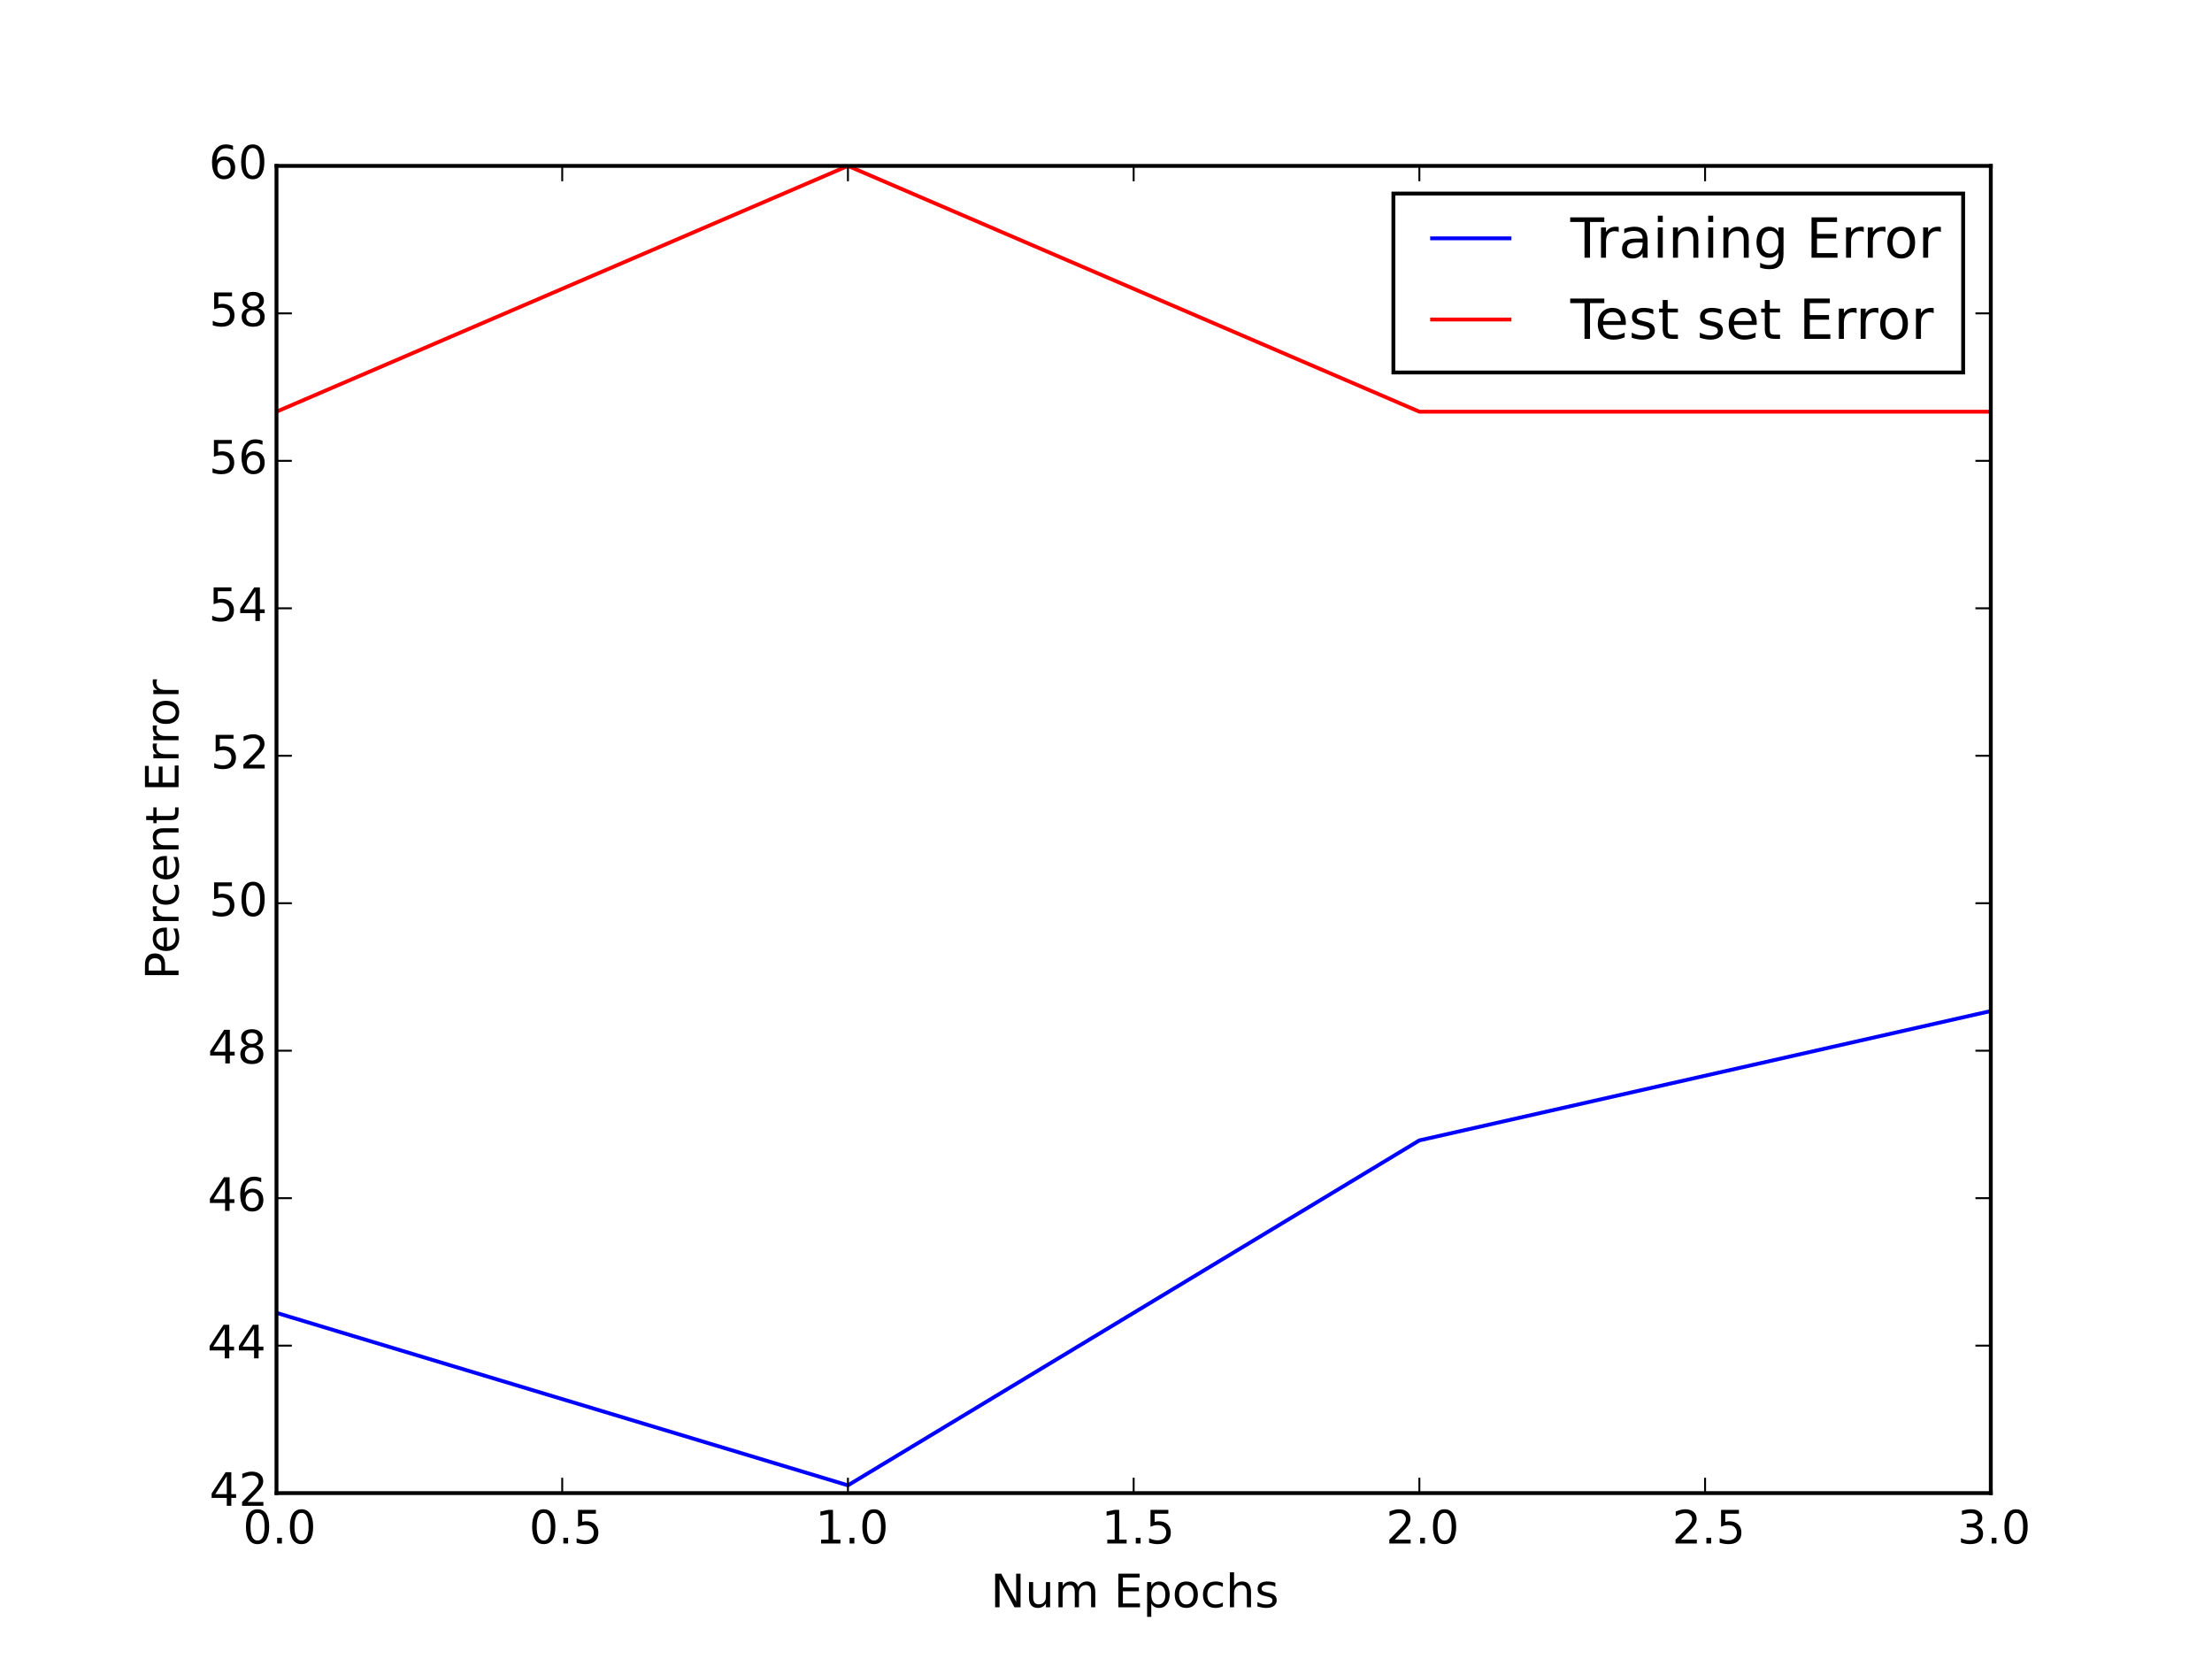
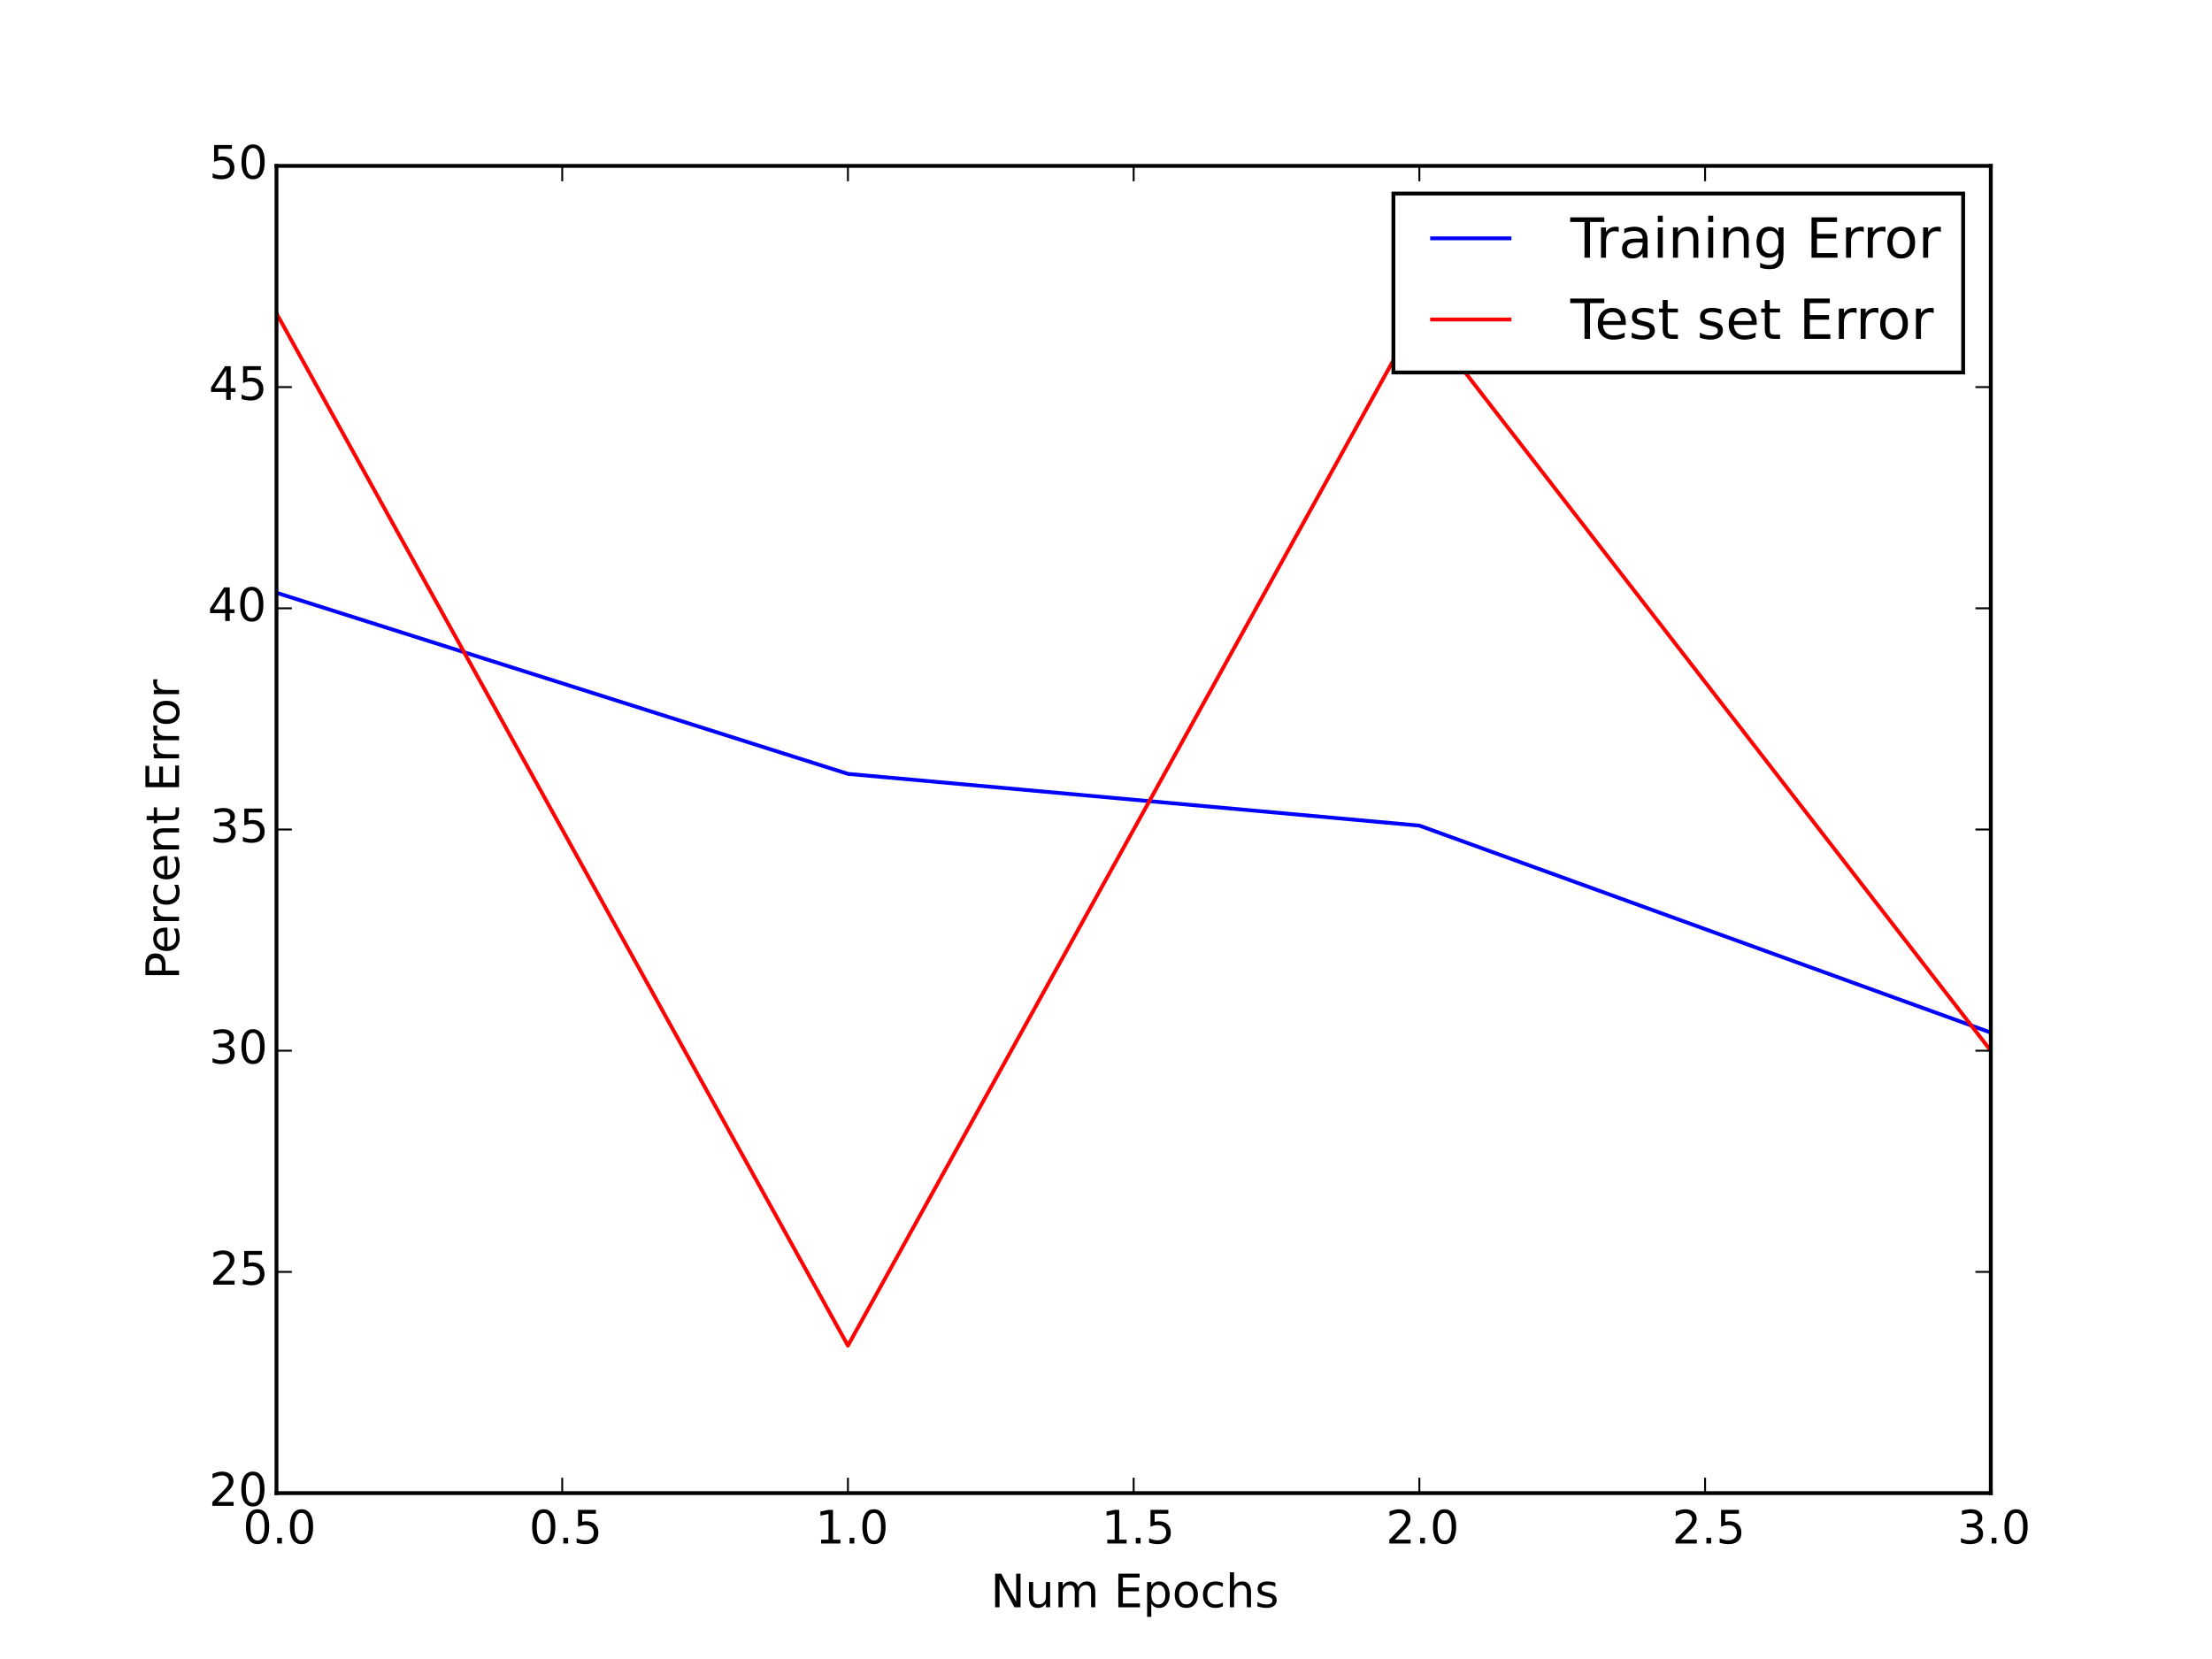
<svg xmlns="http://www.w3.org/2000/svg" xmlns:xlink="http://www.w3.org/1999/xlink" height="432pt" version="1.1" viewBox="0 0 576 432" width="576pt">
  <defs>
    <style type="text/css">
*{stroke-linecap:butt;stroke-linejoin:round;}
  </style>
  </defs>
  <g id="figure_1">
    <g id="patch_1">
      <path d=" M0 432 L576 432 L576 0 L0 0 z " style="fill:#ffffff;" />
    </g>
    <g id="axes_1">
      <g id="patch_2">
        <path d=" M72 388.8 L518.4 388.8 L518.4 43.2 L72 43.2 z " style="fill:#ffffff;" />
      </g>
      <g id="line2d_1">
-         <path clip-path="url(#p7ff5b81e1d)" d=" M72 341.867 L220.8 386.779 L369.6 296.954 L518.4 263.27" style="fill:none;stroke:#0000ff;stroke-linecap:square;" />
+         <path clip-path="url(#p7ff5b81e1d)" d=" M72 154.358 L220.8 201.516 L369.6 214.989 L518.4 268.884" style="fill:none;stroke:#0000ff;stroke-linecap:square;" />
      </g>
      <g id="line2d_2">
-         <path clip-path="url(#p7ff5b81e1d)" d=" M72 107.2 L220.8 43.2 L369.6 107.2 L518.4 107.2" style="fill:none;stroke:#ff0000;stroke-linecap:square;" />
+         <path clip-path="url(#p7ff5b81e1d)" d=" M72 81.6 L220.8 350.4 L369.6 81.6 L518.4 273.6" style="fill:none;stroke:#ff0000;stroke-linecap:square;" />
      </g>
      <g id="patch_3">
        <path d=" M72 43.2 L518.4 43.2" style="fill:none;stroke:#000000;stroke-linecap:square;stroke-linejoin:miter;" />
      </g>
      <g id="patch_4">
        <path d=" M518.4 388.8 L518.4 43.2" style="fill:none;stroke:#000000;stroke-linecap:square;stroke-linejoin:miter;" />
      </g>
      <g id="patch_5">
        <path d=" M72 388.8 L518.4 388.8" style="fill:none;stroke:#000000;stroke-linecap:square;stroke-linejoin:miter;" />
      </g>
      <g id="patch_6">
        <path d=" M72 388.8 L72 43.2" style="fill:none;stroke:#000000;stroke-linecap:square;stroke-linejoin:miter;" />
      </g>
      <g id="matplotlib.axis_1">
        <g id="xtick_1">
          <g id="line2d_3">
            <defs>
              <path d=" M0 0 L0 -4" id="m93b0483c22" style="stroke:#000000;stroke-width:0.5;" />
            </defs>
            <g>
              <use style="stroke:#000000;stroke-width:0.5;" x="72.0" xlink:href="#m93b0483c22" y="388.8" />
            </g>
          </g>
          <g id="line2d_4">
            <defs>
              <path d=" M0 0 L0 4" id="m741efc42ff" style="stroke:#000000;stroke-width:0.5;" />
            </defs>
            <g>
              <use style="stroke:#000000;stroke-width:0.5;" x="72.0" xlink:href="#m741efc42ff" y="43.2" />
            </g>
          </g>
          <g id="text_1">
            <defs>
              <path d=" M31.781 66.406 Q24.172 66.406 20.328 58.906 Q16.5 51.422 16.5 36.375 Q16.5 21.391 20.328 13.891 Q24.172 6.391 31.781 6.391 Q39.453 6.391 43.281 13.891 Q47.125 21.391 47.125 36.375 Q47.125 51.422 43.281 58.906 Q39.453 66.406 31.781 66.406 M31.781 74.219 Q44.047 74.219 50.516 64.516 Q56.984 54.828 56.984 36.375 Q56.984 17.969 50.516 8.266 Q44.047 -1.422 31.781 -1.422 Q19.531 -1.422 13.062 8.266 Q6.594 17.969 6.594 36.375 Q6.594 54.828 13.062 64.516 Q19.531 74.219 31.781 74.219" id="BitstreamVeraSans-Roman-30" />
              <path d=" M10.688 12.406 L21 12.406 L21 0 L10.688 0 z " id="BitstreamVeraSans-Roman-2e" />
            </defs>
            <g transform="translate(63.25219 401.9181)scale(0.12 -0.12)">
              <use xlink:href="#BitstreamVeraSans-Roman-30" />
              <use x="63.623" xlink:href="#BitstreamVeraSans-Roman-2e" />
              <use x="95.41" xlink:href="#BitstreamVeraSans-Roman-30" />
            </g>
          </g>
        </g>
        <g id="xtick_2">
          <g id="line2d_5">
            <g>
              <use style="stroke:#000000;stroke-width:0.5;" x="146.4" xlink:href="#m93b0483c22" y="388.8" />
            </g>
          </g>
          <g id="line2d_6">
            <g>
              <use style="stroke:#000000;stroke-width:0.5;" x="146.4" xlink:href="#m741efc42ff" y="43.2" />
            </g>
          </g>
          <g id="text_2">
            <defs>
              <path d=" M10.797 72.906 L49.516 72.906 L49.516 64.594 L19.828 64.594 L19.828 46.734 Q21.969 47.469 24.109 47.828 Q26.266 48.188 28.422 48.188 Q40.625 48.188 47.75 41.5 Q54.891 34.812 54.891 23.391 Q54.891 11.625 47.562 5.094 Q40.234 -1.422 26.906 -1.422 Q22.312 -1.422 17.547 -0.641 Q12.797 0.141 7.719 1.703 L7.719 11.625 Q12.109 9.234 16.797 8.062 Q21.484 6.891 26.703 6.891 Q35.156 6.891 40.078 11.328 Q45.016 15.766 45.016 23.391 Q45.016 31 40.078 35.438 Q35.156 39.891 26.703 39.891 Q22.75 39.891 18.812 39.016 Q14.891 38.141 10.797 36.281 z " id="BitstreamVeraSans-Roman-35" />
            </defs>
            <g transform="translate(137.7778 401.9181)scale(0.12 -0.12)">
              <use xlink:href="#BitstreamVeraSans-Roman-30" />
              <use x="63.623" xlink:href="#BitstreamVeraSans-Roman-2e" />
              <use x="95.41" xlink:href="#BitstreamVeraSans-Roman-35" />
            </g>
          </g>
        </g>
        <g id="xtick_3">
          <g id="line2d_7">
            <g>
              <use style="stroke:#000000;stroke-width:0.5;" x="220.8" xlink:href="#m93b0483c22" y="388.8" />
            </g>
          </g>
          <g id="line2d_8">
            <g>
              <use style="stroke:#000000;stroke-width:0.5;" x="220.8" xlink:href="#m741efc42ff" y="43.2" />
            </g>
          </g>
          <g id="text_3">
            <defs>
              <path d=" M12.406 8.297 L28.516 8.297 L28.516 63.922 L10.984 60.406 L10.984 69.391 L28.422 72.906 L38.281 72.906 L38.281 8.297 L54.391 8.297 L54.391 0 L12.406 0 z " id="BitstreamVeraSans-Roman-31" />
            </defs>
            <g transform="translate(212.3156 401.9181)scale(0.12 -0.12)">
              <use xlink:href="#BitstreamVeraSans-Roman-31" />
              <use x="63.623" xlink:href="#BitstreamVeraSans-Roman-2e" />
              <use x="95.41" xlink:href="#BitstreamVeraSans-Roman-30" />
            </g>
          </g>
        </g>
        <g id="xtick_4">
          <g id="line2d_9">
            <g>
              <use style="stroke:#000000;stroke-width:0.5;" x="295.2" xlink:href="#m93b0483c22" y="388.8" />
            </g>
          </g>
          <g id="line2d_10">
            <g>
              <use style="stroke:#000000;stroke-width:0.5;" x="295.2" xlink:href="#m741efc42ff" y="43.2" />
            </g>
          </g>
          <g id="text_4">
            <g transform="translate(286.8413 401.9181)scale(0.12 -0.12)">
              <use xlink:href="#BitstreamVeraSans-Roman-31" />
              <use x="63.623" xlink:href="#BitstreamVeraSans-Roman-2e" />
              <use x="95.41" xlink:href="#BitstreamVeraSans-Roman-35" />
            </g>
          </g>
        </g>
        <g id="xtick_5">
          <g id="line2d_11">
            <g>
              <use style="stroke:#000000;stroke-width:0.5;" x="369.6" xlink:href="#m93b0483c22" y="388.8" />
            </g>
          </g>
          <g id="line2d_12">
            <g>
              <use style="stroke:#000000;stroke-width:0.5;" x="369.6" xlink:href="#m741efc42ff" y="43.2" />
            </g>
          </g>
          <g id="text_5">
            <defs>
              <path d=" M19.188 8.297 L53.609 8.297 L53.609 0 L7.328 0 L7.328 8.297 Q12.938 14.109 22.625 23.891 Q32.328 33.688 34.812 36.531 Q39.547 41.844 41.422 45.531 Q43.312 49.219 43.312 52.781 Q43.312 58.594 39.234 62.25 Q35.156 65.922 28.609 65.922 Q23.969 65.922 18.812 64.312 Q13.672 62.703 7.812 59.422 L7.812 69.391 Q13.766 71.781 18.938 73 Q24.125 74.219 28.422 74.219 Q39.75 74.219 46.484 68.547 Q53.219 62.891 53.219 53.422 Q53.219 48.922 51.531 44.891 Q49.859 40.875 45.406 35.406 Q44.188 33.984 37.641 27.219 Q31.109 20.453 19.188 8.297" id="BitstreamVeraSans-Roman-32" />
            </defs>
            <g transform="translate(360.8963 401.9181)scale(0.12 -0.12)">
              <use xlink:href="#BitstreamVeraSans-Roman-32" />
              <use x="63.623" xlink:href="#BitstreamVeraSans-Roman-2e" />
              <use x="95.41" xlink:href="#BitstreamVeraSans-Roman-30" />
            </g>
          </g>
        </g>
        <g id="xtick_6">
          <g id="line2d_13">
            <g>
              <use style="stroke:#000000;stroke-width:0.5;" x="444.0" xlink:href="#m93b0483c22" y="388.8" />
            </g>
          </g>
          <g id="line2d_14">
            <g>
              <use style="stroke:#000000;stroke-width:0.5;" x="444.0" xlink:href="#m741efc42ff" y="43.2" />
            </g>
          </g>
          <g id="text_6">
            <g transform="translate(435.4219 401.9181)scale(0.12 -0.12)">
              <use xlink:href="#BitstreamVeraSans-Roman-32" />
              <use x="63.623" xlink:href="#BitstreamVeraSans-Roman-2e" />
              <use x="95.41" xlink:href="#BitstreamVeraSans-Roman-35" />
            </g>
          </g>
        </g>
        <g id="xtick_7">
          <g id="line2d_15">
            <g>
              <use style="stroke:#000000;stroke-width:0.5;" x="518.4" xlink:href="#m93b0483c22" y="388.8" />
            </g>
          </g>
          <g id="line2d_16">
            <g>
              <use style="stroke:#000000;stroke-width:0.5;" x="518.4" xlink:href="#m741efc42ff" y="43.2" />
            </g>
          </g>
          <g id="text_7">
            <defs>
              <path d=" M40.578 39.312 Q47.656 37.797 51.625 33 Q55.609 28.219 55.609 21.188 Q55.609 10.406 48.188 4.484 Q40.766 -1.422 27.094 -1.422 Q22.516 -1.422 17.656 -0.516 Q12.797 0.391 7.625 2.203 L7.625 11.719 Q11.719 9.328 16.594 8.109 Q21.484 6.891 26.812 6.891 Q36.078 6.891 40.938 10.547 Q45.797 14.203 45.797 21.188 Q45.797 27.641 41.281 31.266 Q36.766 34.906 28.719 34.906 L20.219 34.906 L20.219 43.016 L29.109 43.016 Q36.375 43.016 40.234 45.922 Q44.094 48.828 44.094 54.297 Q44.094 59.906 40.109 62.906 Q36.141 65.922 28.719 65.922 Q24.656 65.922 20.016 65.031 Q15.375 64.156 9.812 62.312 L9.812 71.094 Q15.438 72.656 20.344 73.438 Q25.25 74.219 29.594 74.219 Q40.828 74.219 47.359 69.109 Q53.906 64.016 53.906 55.328 Q53.906 49.266 50.438 45.094 Q46.969 40.922 40.578 39.312" id="BitstreamVeraSans-Roman-33" />
            </defs>
            <g transform="translate(509.7141 401.9181)scale(0.12 -0.12)">
              <use xlink:href="#BitstreamVeraSans-Roman-33" />
              <use x="63.623" xlink:href="#BitstreamVeraSans-Roman-2e" />
              <use x="95.41" xlink:href="#BitstreamVeraSans-Roman-30" />
            </g>
          </g>
        </g>
        <g id="text_8">
          <defs>
            <path id="BitstreamVeraSans-Roman-20" />
            <path d=" M9.812 72.906 L23.094 72.906 L55.422 11.922 L55.422 72.906 L64.984 72.906 L64.984 0 L51.703 0 L19.391 60.984 L19.391 0 L9.812 0 z " id="BitstreamVeraSans-Roman-4e" />
            <path d=" M52 44.188 Q55.375 50.25 60.062 53.125 Q64.75 56 71.094 56 Q79.641 56 84.281 50.016 Q88.922 44.047 88.922 33.016 L88.922 0 L79.891 0 L79.891 32.719 Q79.891 40.578 77.094 44.375 Q74.312 48.188 68.609 48.188 Q61.625 48.188 57.562 43.547 Q53.516 38.922 53.516 30.906 L53.516 0 L44.484 0 L44.484 32.719 Q44.484 40.625 41.703 44.406 Q38.922 48.188 33.109 48.188 Q26.219 48.188 22.156 43.531 Q18.109 38.875 18.109 30.906 L18.109 0 L9.078 0 L9.078 54.688 L18.109 54.688 L18.109 46.188 Q21.188 51.219 25.484 53.609 Q29.781 56 35.688 56 Q41.656 56 45.828 52.969 Q50 49.953 52 44.188" id="BitstreamVeraSans-Roman-6d" />
            <path d=" M30.609 48.391 Q23.391 48.391 19.188 42.75 Q14.984 37.109 14.984 27.297 Q14.984 17.484 19.156 11.844 Q23.344 6.203 30.609 6.203 Q37.797 6.203 41.984 11.859 Q46.188 17.531 46.188 27.297 Q46.188 37.016 41.984 42.703 Q37.797 48.391 30.609 48.391 M30.609 56 Q42.328 56 49.016 48.375 Q55.719 40.766 55.719 27.297 Q55.719 13.875 49.016 6.219 Q42.328 -1.422 30.609 -1.422 Q18.844 -1.422 12.172 6.219 Q5.516 13.875 5.516 27.297 Q5.516 40.766 12.172 48.375 Q18.844 56 30.609 56" id="BitstreamVeraSans-Roman-6f" />
            <path d=" M9.812 72.906 L55.906 72.906 L55.906 64.594 L19.672 64.594 L19.672 43.016 L54.391 43.016 L54.391 34.719 L19.672 34.719 L19.672 8.297 L56.781 8.297 L56.781 0 L9.812 0 z " id="BitstreamVeraSans-Roman-45" />
            <path d=" M48.781 52.594 L48.781 44.188 Q44.969 46.297 41.141 47.344 Q37.312 48.391 33.406 48.391 Q24.656 48.391 19.812 42.844 Q14.984 37.312 14.984 27.297 Q14.984 17.281 19.812 11.734 Q24.656 6.203 33.406 6.203 Q37.312 6.203 41.141 7.25 Q44.969 8.297 48.781 10.406 L48.781 2.094 Q45.016 0.344 40.984 -0.531 Q36.969 -1.422 32.422 -1.422 Q20.062 -1.422 12.781 6.344 Q5.516 14.109 5.516 27.297 Q5.516 40.672 12.859 48.328 Q20.219 56 33.016 56 Q37.156 56 41.109 55.141 Q45.062 54.297 48.781 52.594" id="BitstreamVeraSans-Roman-63" />
            <path d=" M8.5 21.578 L8.5 54.688 L17.484 54.688 L17.484 21.922 Q17.484 14.156 20.5 10.266 Q23.531 6.391 29.594 6.391 Q36.859 6.391 41.078 11.031 Q45.312 15.672 45.312 23.688 L45.312 54.688 L54.297 54.688 L54.297 0 L45.312 0 L45.312 8.406 Q42.047 3.422 37.719 1 Q33.406 -1.422 27.688 -1.422 Q18.266 -1.422 13.375 4.438 Q8.5 10.297 8.5 21.578" id="BitstreamVeraSans-Roman-75" />
            <path d=" M44.281 53.078 L44.281 44.578 Q40.484 46.531 36.375 47.5 Q32.281 48.484 27.875 48.484 Q21.188 48.484 17.844 46.438 Q14.5 44.391 14.5 40.281 Q14.5 37.156 16.891 35.375 Q19.281 33.594 26.516 31.984 L29.594 31.297 Q39.156 29.25 43.188 25.516 Q47.219 21.781 47.219 15.094 Q47.219 7.469 41.188 3.016 Q35.156 -1.422 24.609 -1.422 Q20.219 -1.422 15.453 -0.562 Q10.688 0.297 5.422 2 L5.422 11.281 Q10.406 8.688 15.234 7.391 Q20.062 6.109 24.812 6.109 Q31.156 6.109 34.562 8.281 Q37.984 10.453 37.984 14.406 Q37.984 18.062 35.516 20.016 Q33.062 21.969 24.703 23.781 L21.578 24.516 Q13.234 26.266 9.516 29.906 Q5.812 33.547 5.812 39.891 Q5.812 47.609 11.281 51.797 Q16.75 56 26.812 56 Q31.781 56 36.172 55.266 Q40.578 54.547 44.281 53.078" id="BitstreamVeraSans-Roman-73" />
            <path d=" M18.109 8.203 L18.109 -20.797 L9.078 -20.797 L9.078 54.688 L18.109 54.688 L18.109 46.391 Q20.953 51.266 25.266 53.625 Q29.594 56 35.594 56 Q45.562 56 51.781 48.094 Q58.016 40.188 58.016 27.297 Q58.016 14.406 51.781 6.484 Q45.562 -1.422 35.594 -1.422 Q29.594 -1.422 25.266 0.953 Q20.953 3.328 18.109 8.203 M48.688 27.297 Q48.688 37.203 44.609 42.844 Q40.531 48.484 33.406 48.484 Q26.266 48.484 22.188 42.844 Q18.109 37.203 18.109 27.297 Q18.109 17.391 22.188 11.75 Q26.266 6.109 33.406 6.109 Q40.531 6.109 44.609 11.75 Q48.688 17.391 48.688 27.297" id="BitstreamVeraSans-Roman-70" />
            <path d=" M54.891 33.016 L54.891 0 L45.906 0 L45.906 32.719 Q45.906 40.484 42.875 44.328 Q39.844 48.188 33.797 48.188 Q26.516 48.188 22.312 43.547 Q18.109 38.922 18.109 30.906 L18.109 0 L9.078 0 L9.078 75.984 L18.109 75.984 L18.109 46.188 Q21.344 51.125 25.703 53.562 Q30.078 56 35.797 56 Q45.219 56 50.047 50.172 Q54.891 44.344 54.891 33.016" id="BitstreamVeraSans-Roman-68" />
          </defs>
          <g transform="translate(257.9513 418.5319)scale(0.12 -0.12)">
            <use xlink:href="#BitstreamVeraSans-Roman-4e" />
            <use x="74.805" xlink:href="#BitstreamVeraSans-Roman-75" />
            <use x="138.184" xlink:href="#BitstreamVeraSans-Roman-6d" />
            <use x="235.596" xlink:href="#BitstreamVeraSans-Roman-20" />
            <use x="267.383" xlink:href="#BitstreamVeraSans-Roman-45" />
            <use x="330.566" xlink:href="#BitstreamVeraSans-Roman-70" />
            <use x="394.043" xlink:href="#BitstreamVeraSans-Roman-6f" />
            <use x="455.225" xlink:href="#BitstreamVeraSans-Roman-63" />
            <use x="510.205" xlink:href="#BitstreamVeraSans-Roman-68" />
            <use x="573.584" xlink:href="#BitstreamVeraSans-Roman-73" />
          </g>
        </g>
      </g>
      <g id="matplotlib.axis_2">
        <g id="ytick_1">
          <g id="line2d_17">
            <defs>
              <path d=" M0 0 L4 0" id="m728421d6d4" style="stroke:#000000;stroke-width:0.5;" />
            </defs>
            <g>
              <use style="stroke:#000000;stroke-width:0.5;" x="72.0" xlink:href="#m728421d6d4" y="388.8" />
            </g>
          </g>
          <g id="line2d_18">
            <defs>
              <path d=" M0 0 L-4 0" id="mcb0005524f" style="stroke:#000000;stroke-width:0.5;" />
            </defs>
            <g>
              <use style="stroke:#000000;stroke-width:0.5;" x="518.4" xlink:href="#mcb0005524f" y="388.8" />
            </g>
          </g>
          <g id="text_9">
-             <defs>
-               <path d=" M37.797 64.312 L12.891 25.391 L37.797 25.391 z  M35.203 72.906 L47.609 72.906 L47.609 25.391 L58.016 25.391 L58.016 17.188 L47.609 17.188 L47.609 0 L37.797 0 L37.797 17.188 L4.891 17.188 L4.891 26.703 z " id="BitstreamVeraSans-Roman-34" />
-             </defs>
-             <g transform="translate(54.51875 392.1112)scale(0.12 -0.12)">
-               <use xlink:href="#BitstreamVeraSans-Roman-34" />
-               <use x="63.623" xlink:href="#BitstreamVeraSans-Roman-32" />
+             <g transform="translate(54.40625 392.1112)scale(0.12 -0.12)">
+               <use xlink:href="#BitstreamVeraSans-Roman-32" />
+               <use x="63.623" xlink:href="#BitstreamVeraSans-Roman-30" />
            </g>
          </g>
        </g>
        <g id="ytick_2">
          <g id="line2d_19">
            <g>
-               <use style="stroke:#000000;stroke-width:0.5;" x="72.0" xlink:href="#m728421d6d4" y="350.4" />
+               <use style="stroke:#000000;stroke-width:0.5;" x="72.0" xlink:href="#m728421d6d4" y="331.2" />
            </g>
          </g>
          <g id="line2d_20">
            <g>
-               <use style="stroke:#000000;stroke-width:0.5;" x="518.4" xlink:href="#mcb0005524f" y="350.4" />
+               <use style="stroke:#000000;stroke-width:0.5;" x="518.4" xlink:href="#mcb0005524f" y="331.2" />
            </g>
          </g>
          <g id="text_10">
-             <g transform="translate(53.99 353.7113)scale(0.12 -0.12)">
-               <use xlink:href="#BitstreamVeraSans-Roman-34" />
-               <use x="63.623" xlink:href="#BitstreamVeraSans-Roman-34" />
+             <g transform="translate(54.6575 334.5113)scale(0.12 -0.12)">
+               <use xlink:href="#BitstreamVeraSans-Roman-32" />
+               <use x="63.623" xlink:href="#BitstreamVeraSans-Roman-35" />
            </g>
          </g>
        </g>
        <g id="ytick_3">
          <g id="line2d_21">
            <g>
-               <use style="stroke:#000000;stroke-width:0.5;" x="72.0" xlink:href="#m728421d6d4" y="312.0" />
+               <use style="stroke:#000000;stroke-width:0.5;" x="72.0" xlink:href="#m728421d6d4" y="273.6" />
            </g>
          </g>
          <g id="line2d_22">
            <g>
-               <use style="stroke:#000000;stroke-width:0.5;" x="518.4" xlink:href="#mcb0005524f" y="312.0" />
+               <use style="stroke:#000000;stroke-width:0.5;" x="518.4" xlink:href="#mcb0005524f" y="273.6" />
            </g>
          </g>
          <g id="text_11">
-             <defs>
-               <path d=" M33.016 40.375 Q26.375 40.375 22.484 35.828 Q18.609 31.297 18.609 23.391 Q18.609 15.531 22.484 10.953 Q26.375 6.391 33.016 6.391 Q39.656 6.391 43.531 10.953 Q47.406 15.531 47.406 23.391 Q47.406 31.297 43.531 35.828 Q39.656 40.375 33.016 40.375 M52.594 71.297 L52.594 62.312 Q48.875 64.062 45.094 64.984 Q41.312 65.922 37.594 65.922 Q27.828 65.922 22.672 59.328 Q17.531 52.734 16.797 39.406 Q19.672 43.656 24.016 45.922 Q28.375 48.188 33.594 48.188 Q44.578 48.188 50.953 41.516 Q57.328 34.859 57.328 23.391 Q57.328 12.156 50.688 5.359 Q44.047 -1.422 33.016 -1.422 Q20.359 -1.422 13.672 8.266 Q6.984 17.969 6.984 36.375 Q6.984 53.656 15.188 63.938 Q23.391 74.219 37.203 74.219 Q40.922 74.219 44.703 73.484 Q48.484 72.75 52.594 71.297" id="BitstreamVeraSans-Roman-36" />
-             </defs>
-             <g transform="translate(54.0725 315.3112)scale(0.12 -0.12)">
-               <use xlink:href="#BitstreamVeraSans-Roman-34" />
-               <use x="63.623" xlink:href="#BitstreamVeraSans-Roman-36" />
+             <g transform="translate(54.44188 276.9112)scale(0.12 -0.12)">
+               <use xlink:href="#BitstreamVeraSans-Roman-33" />
+               <use x="63.623" xlink:href="#BitstreamVeraSans-Roman-30" />
            </g>
          </g>
        </g>
        <g id="ytick_4">
          <g id="line2d_23">
            <g>
-               <use style="stroke:#000000;stroke-width:0.5;" x="72.0" xlink:href="#m728421d6d4" y="273.6" />
+               <use style="stroke:#000000;stroke-width:0.5;" x="72.0" xlink:href="#m728421d6d4" y="216.0" />
            </g>
          </g>
          <g id="line2d_24">
            <g>
-               <use style="stroke:#000000;stroke-width:0.5;" x="518.4" xlink:href="#mcb0005524f" y="273.6" />
+               <use style="stroke:#000000;stroke-width:0.5;" x="518.4" xlink:href="#mcb0005524f" y="216.0" />
            </g>
          </g>
          <g id="text_12">
-             <defs>
-               <path d=" M31.781 34.625 Q24.75 34.625 20.719 30.859 Q16.703 27.094 16.703 20.516 Q16.703 13.922 20.719 10.156 Q24.75 6.391 31.781 6.391 Q38.812 6.391 42.859 10.172 Q46.922 13.969 46.922 20.516 Q46.922 27.094 42.891 30.859 Q38.875 34.625 31.781 34.625 M21.922 38.812 Q15.578 40.375 12.031 44.719 Q8.5 49.078 8.5 55.328 Q8.5 64.062 14.719 69.141 Q20.953 74.219 31.781 74.219 Q42.672 74.219 48.875 69.141 Q55.078 64.062 55.078 55.328 Q55.078 49.078 51.531 44.719 Q48 40.375 41.703 38.812 Q48.828 37.156 52.797 32.312 Q56.781 27.484 56.781 20.516 Q56.781 9.906 50.312 4.234 Q43.844 -1.422 31.781 -1.422 Q19.734 -1.422 13.25 4.234 Q6.781 9.906 6.781 20.516 Q6.781 27.484 10.781 32.312 Q14.797 37.156 21.922 38.812 M18.312 54.391 Q18.312 48.734 21.844 45.562 Q25.391 42.391 31.781 42.391 Q38.141 42.391 41.719 45.562 Q45.312 48.734 45.312 54.391 Q45.312 60.062 41.719 63.234 Q38.141 66.406 31.781 66.406 Q25.391 66.406 21.844 63.234 Q18.312 60.062 18.312 54.391" id="BitstreamVeraSans-Roman-38" />
-             </defs>
-             <g transform="translate(54.13813 276.9112)scale(0.12 -0.12)">
-               <use xlink:href="#BitstreamVeraSans-Roman-34" />
-               <use x="63.623" xlink:href="#BitstreamVeraSans-Roman-38" />
+             <g transform="translate(54.69313 219.3113)scale(0.12 -0.12)">
+               <use xlink:href="#BitstreamVeraSans-Roman-33" />
+               <use x="63.623" xlink:href="#BitstreamVeraSans-Roman-35" />
            </g>
          </g>
        </g>
        <g id="ytick_5">
          <g id="line2d_25">
            <g>
-               <use style="stroke:#000000;stroke-width:0.5;" x="72.0" xlink:href="#m728421d6d4" y="235.2" />
+               <use style="stroke:#000000;stroke-width:0.5;" x="72.0" xlink:href="#m728421d6d4" y="158.4" />
            </g>
          </g>
          <g id="line2d_26">
            <g>
-               <use style="stroke:#000000;stroke-width:0.5;" x="518.4" xlink:href="#mcb0005524f" y="235.2" />
+               <use style="stroke:#000000;stroke-width:0.5;" x="518.4" xlink:href="#mcb0005524f" y="158.4" />
            </g>
          </g>
          <g id="text_13">
-             <g transform="translate(54.45312 238.5112)scale(0.12 -0.12)">
+             <defs>
+               <path d=" M37.797 64.312 L12.891 25.391 L37.797 25.391 z  M35.203 72.906 L47.609 72.906 L47.609 25.391 L58.016 25.391 L58.016 17.188 L47.609 17.188 L47.609 0 L37.797 0 L37.797 17.188 L4.891 17.188 L4.891 26.703 z " id="BitstreamVeraSans-Roman-34" />
+             </defs>
+             <g transform="translate(54.11375 161.7113)scale(0.12 -0.12)">
+               <use xlink:href="#BitstreamVeraSans-Roman-34" />
+               <use x="63.623" xlink:href="#BitstreamVeraSans-Roman-30" />
+             </g>
+           </g>
+         </g>
+         <g id="ytick_6">
+           <g id="line2d_27">
+             <g>
+               <use style="stroke:#000000;stroke-width:0.5;" x="72.0" xlink:href="#m728421d6d4" y="100.8" />
+             </g>
+           </g>
+           <g id="line2d_28">
+             <g>
+               <use style="stroke:#000000;stroke-width:0.5;" x="518.4" xlink:href="#mcb0005524f" y="100.8" />
+             </g>
+           </g>
+           <g id="text_14">
+             <g transform="translate(54.365 104.1112)scale(0.12 -0.12)">
+               <use xlink:href="#BitstreamVeraSans-Roman-34" />
+               <use x="63.623" xlink:href="#BitstreamVeraSans-Roman-35" />
+             </g>
+           </g>
+         </g>
+         <g id="ytick_7">
+           <g id="line2d_29">
+             <g>
+               <use style="stroke:#000000;stroke-width:0.5;" x="72.0" xlink:href="#m728421d6d4" y="43.2" />
+             </g>
+           </g>
+           <g id="line2d_30">
+             <g>
+               <use style="stroke:#000000;stroke-width:0.5;" x="518.4" xlink:href="#mcb0005524f" y="43.2" />
+             </g>
+           </g>
+           <g id="text_15">
+             <g transform="translate(54.45312 46.51125)scale(0.12 -0.12)">
              <use xlink:href="#BitstreamVeraSans-Roman-35" />
              <use x="63.623" xlink:href="#BitstreamVeraSans-Roman-30" />
            </g>
          </g>
        </g>
-         <g id="ytick_6">
-           <g id="line2d_27">
-             <g>
-               <use style="stroke:#000000;stroke-width:0.5;" x="72.0" xlink:href="#m728421d6d4" y="196.8" />
-             </g>
-           </g>
-           <g id="line2d_28">
-             <g>
-               <use style="stroke:#000000;stroke-width:0.5;" x="518.4" xlink:href="#mcb0005524f" y="196.8" />
-             </g>
-           </g>
-           <g id="text_14">
-             <g transform="translate(54.85813 200.1113)scale(0.12 -0.12)">
-               <use xlink:href="#BitstreamVeraSans-Roman-35" />
-               <use x="63.623" xlink:href="#BitstreamVeraSans-Roman-32" />
-             </g>
-           </g>
-         </g>
-         <g id="ytick_7">
-           <g id="line2d_29">
-             <g>
-               <use style="stroke:#000000;stroke-width:0.5;" x="72.0" xlink:href="#m728421d6d4" y="158.4" />
-             </g>
-           </g>
-           <g id="line2d_30">
-             <g>
-               <use style="stroke:#000000;stroke-width:0.5;" x="518.4" xlink:href="#mcb0005524f" y="158.4" />
-             </g>
-           </g>
-           <g id="text_15">
-             <g transform="translate(54.32937 161.7113)scale(0.12 -0.12)">
-               <use xlink:href="#BitstreamVeraSans-Roman-35" />
-               <use x="63.623" xlink:href="#BitstreamVeraSans-Roman-34" />
-             </g>
-           </g>
-         </g>
-         <g id="ytick_8">
-           <g id="line2d_31">
-             <g>
-               <use style="stroke:#000000;stroke-width:0.5;" x="72.0" xlink:href="#m728421d6d4" y="120.0" />
-             </g>
-           </g>
-           <g id="line2d_32">
-             <g>
-               <use style="stroke:#000000;stroke-width:0.5;" x="518.4" xlink:href="#mcb0005524f" y="120.0" />
-             </g>
-           </g>
-           <g id="text_16">
-             <g transform="translate(54.41188 123.3113)scale(0.12 -0.12)">
-               <use xlink:href="#BitstreamVeraSans-Roman-35" />
-               <use x="63.623" xlink:href="#BitstreamVeraSans-Roman-36" />
-             </g>
-           </g>
-         </g>
-         <g id="ytick_9">
-           <g id="line2d_33">
-             <g>
-               <use style="stroke:#000000;stroke-width:0.5;" x="72.0" xlink:href="#m728421d6d4" y="81.6" />
-             </g>
-           </g>
-           <g id="line2d_34">
-             <g>
-               <use style="stroke:#000000;stroke-width:0.5;" x="518.4" xlink:href="#mcb0005524f" y="81.6" />
-             </g>
-           </g>
-           <g id="text_17">
-             <g transform="translate(54.4775 84.91125)scale(0.12 -0.12)">
-               <use xlink:href="#BitstreamVeraSans-Roman-35" />
-               <use x="63.623" xlink:href="#BitstreamVeraSans-Roman-38" />
-             </g>
-           </g>
-         </g>
-         <g id="ytick_10">
-           <g id="line2d_35">
-             <g>
-               <use style="stroke:#000000;stroke-width:0.5;" x="72.0" xlink:href="#m728421d6d4" y="43.2" />
-             </g>
-           </g>
-           <g id="line2d_36">
-             <g>
-               <use style="stroke:#000000;stroke-width:0.5;" x="518.4" xlink:href="#mcb0005524f" y="43.2" />
-             </g>
-           </g>
-           <g id="text_18">
-             <g transform="translate(54.365 46.51125)scale(0.12 -0.12)">
-               <use xlink:href="#BitstreamVeraSans-Roman-36" />
-               <use x="63.623" xlink:href="#BitstreamVeraSans-Roman-30" />
-             </g>
-           </g>
-         </g>
-         <g id="text_19">
+         <g id="text_16">
          <defs>
            <path d=" M19.672 64.797 L19.672 37.406 L32.078 37.406 Q38.969 37.406 42.719 40.969 Q46.484 44.531 46.484 51.125 Q46.484 57.672 42.719 61.234 Q38.969 64.797 32.078 64.797 z  M9.812 72.906 L32.078 72.906 Q44.344 72.906 50.609 67.359 Q56.891 61.812 56.891 51.125 Q56.891 40.328 50.609 34.812 Q44.344 29.297 32.078 29.297 L19.672 29.297 L19.672 0 L9.812 0 z " id="BitstreamVeraSans-Roman-50" />
            <path d=" M56.203 29.594 L56.203 25.203 L14.891 25.203 Q15.484 15.922 20.484 11.062 Q25.484 6.203 34.422 6.203 Q39.594 6.203 44.453 7.469 Q49.312 8.734 54.109 11.281 L54.109 2.781 Q49.266 0.734 44.188 -0.344 Q39.109 -1.422 33.891 -1.422 Q20.797 -1.422 13.156 6.188 Q5.516 13.812 5.516 26.812 Q5.516 40.234 12.766 48.109 Q20.016 56 32.328 56 Q43.359 56 49.781 48.891 Q56.203 41.797 56.203 29.594 M47.219 32.234 Q47.125 39.594 43.094 43.984 Q39.062 48.391 32.422 48.391 Q24.906 48.391 20.391 44.141 Q15.875 39.891 15.188 32.172 z " id="BitstreamVeraSans-Roman-65" />
            <path d=" M18.312 70.219 L18.312 54.688 L36.812 54.688 L36.812 47.703 L18.312 47.703 L18.312 18.016 Q18.312 11.328 20.141 9.422 Q21.969 7.516 27.594 7.516 L36.812 7.516 L36.812 0 L27.594 0 Q17.188 0 13.234 3.875 Q9.281 7.766 9.281 18.016 L9.281 47.703 L2.688 47.703 L2.688 54.688 L9.281 54.688 L9.281 70.219 z " id="BitstreamVeraSans-Roman-74" />
            <path d=" M54.891 33.016 L54.891 0 L45.906 0 L45.906 32.719 Q45.906 40.484 42.875 44.328 Q39.844 48.188 33.797 48.188 Q26.516 48.188 22.312 43.547 Q18.109 38.922 18.109 30.906 L18.109 0 L9.078 0 L9.078 54.688 L18.109 54.688 L18.109 46.188 Q21.344 51.125 25.703 53.562 Q30.078 56 35.797 56 Q45.219 56 50.047 50.172 Q54.891 44.344 54.891 33.016" id="BitstreamVeraSans-Roman-6e" />
            <path d=" M41.109 46.297 Q39.594 47.172 37.812 47.578 Q36.031 48 33.891 48 Q26.266 48 22.188 43.047 Q18.109 38.094 18.109 28.812 L18.109 0 L9.078 0 L9.078 54.688 L18.109 54.688 L18.109 46.188 Q20.953 51.172 25.484 53.578 Q30.031 56 36.531 56 Q37.453 56 38.578 55.875 Q39.703 55.766 41.062 55.516 z " id="BitstreamVeraSans-Roman-72" />
          </defs>
-           <g transform="translate(46.49437 255.0984)rotate(-90.0)scale(0.12 -0.12)">
+           <g transform="translate(46.61812 255.0984)rotate(-90.0)scale(0.12 -0.12)">
            <use xlink:href="#BitstreamVeraSans-Roman-50" />
            <use x="56.678" xlink:href="#BitstreamVeraSans-Roman-65" />
            <use x="118.201" xlink:href="#BitstreamVeraSans-Roman-72" />
            <use x="157.064" xlink:href="#BitstreamVeraSans-Roman-63" />
            <use x="212.045" xlink:href="#BitstreamVeraSans-Roman-65" />
            <use x="273.568" xlink:href="#BitstreamVeraSans-Roman-6e" />
            <use x="336.947" xlink:href="#BitstreamVeraSans-Roman-74" />
            <use x="376.156" xlink:href="#BitstreamVeraSans-Roman-20" />
            <use x="407.943" xlink:href="#BitstreamVeraSans-Roman-45" />
            <use x="471.127" xlink:href="#BitstreamVeraSans-Roman-72" />
            <use x="510.49" xlink:href="#BitstreamVeraSans-Roman-72" />
            <use x="549.354" xlink:href="#BitstreamVeraSans-Roman-6f" />
            <use x="610.535" xlink:href="#BitstreamVeraSans-Roman-72" />
          </g>
        </g>
      </g>
      <g id="legend_1">
        <g id="patch_7">
          <path d=" M362.837 96.993 L511.2 96.993 L511.2 50.4 L362.837 50.4 z " style="fill:#ffffff;stroke:#000000;stroke-linejoin:miter;" />
        </g>
-         <g id="line2d_37">
+         <g id="line2d_31">
          <path d=" M372.917 62.062 L393.077 62.062" style="fill:none;stroke:#0000ff;stroke-linecap:square;" />
        </g>
-         <g id="line2d_38" />
-         <g id="text_20">
+         <g id="line2d_32" />
+         <g id="text_17">
          <defs>
            <path d=" M34.281 27.484 Q23.391 27.484 19.188 25 Q14.984 22.516 14.984 16.5 Q14.984 11.719 18.141 8.906 Q21.297 6.109 26.703 6.109 Q34.188 6.109 38.703 11.406 Q43.219 16.703 43.219 25.484 L43.219 27.484 z  M52.203 31.203 L52.203 0 L43.219 0 L43.219 8.297 Q40.141 3.328 35.547 0.953 Q30.953 -1.422 24.312 -1.422 Q15.922 -1.422 10.953 3.297 Q6 8.016 6 15.922 Q6 25.141 12.172 29.828 Q18.359 34.516 30.609 34.516 L43.219 34.516 L43.219 35.406 Q43.219 41.609 39.141 45 Q35.062 48.391 27.688 48.391 Q23 48.391 18.547 47.266 Q14.109 46.141 10.016 43.891 L10.016 52.203 Q14.938 54.109 19.578 55.047 Q24.219 56 28.609 56 Q40.484 56 46.344 49.844 Q52.203 43.703 52.203 31.203" id="BitstreamVeraSans-Roman-61" />
            <path d=" M9.422 54.688 L18.406 54.688 L18.406 0 L9.422 0 z  M9.422 75.984 L18.406 75.984 L18.406 64.594 L9.422 64.594 z " id="BitstreamVeraSans-Roman-69" />
            <path d=" M-0.297 72.906 L61.375 72.906 L61.375 64.594 L35.5 64.594 L35.5 0 L25.594 0 L25.594 64.594 L-0.297 64.594 z " id="BitstreamVeraSans-Roman-54" />
            <path d=" M45.406 27.984 Q45.406 37.75 41.375 43.109 Q37.359 48.484 30.078 48.484 Q22.859 48.484 18.828 43.109 Q14.797 37.75 14.797 27.984 Q14.797 18.266 18.828 12.891 Q22.859 7.516 30.078 7.516 Q37.359 7.516 41.375 12.891 Q45.406 18.266 45.406 27.984 M54.391 6.781 Q54.391 -7.172 48.188 -13.984 Q42 -20.797 29.203 -20.797 Q24.469 -20.797 20.266 -20.094 Q16.062 -19.391 12.109 -17.922 L12.109 -9.188 Q16.062 -11.328 19.922 -12.344 Q23.781 -13.375 27.781 -13.375 Q36.625 -13.375 41.016 -8.766 Q45.406 -4.156 45.406 5.172 L45.406 9.625 Q42.625 4.781 38.281 2.391 Q33.938 0 27.875 0 Q17.828 0 11.672 7.656 Q5.516 15.328 5.516 27.984 Q5.516 40.672 11.672 48.328 Q17.828 56 27.875 56 Q33.938 56 38.281 53.609 Q42.625 51.219 45.406 46.391 L45.406 54.688 L54.391 54.688 z " id="BitstreamVeraSans-Roman-67" />
          </defs>
          <g transform="translate(408.9173 67.10175)scale(0.144 -0.144)">
            <use xlink:href="#BitstreamVeraSans-Roman-54" />
            <use x="46.334" xlink:href="#BitstreamVeraSans-Roman-72" />
            <use x="87.447" xlink:href="#BitstreamVeraSans-Roman-61" />
            <use x="148.727" xlink:href="#BitstreamVeraSans-Roman-69" />
            <use x="176.51" xlink:href="#BitstreamVeraSans-Roman-6e" />
            <use x="239.889" xlink:href="#BitstreamVeraSans-Roman-69" />
            <use x="267.672" xlink:href="#BitstreamVeraSans-Roman-6e" />
            <use x="331.051" xlink:href="#BitstreamVeraSans-Roman-67" />
            <use x="394.527" xlink:href="#BitstreamVeraSans-Roman-20" />
            <use x="426.314" xlink:href="#BitstreamVeraSans-Roman-45" />
            <use x="489.498" xlink:href="#BitstreamVeraSans-Roman-72" />
            <use x="528.861" xlink:href="#BitstreamVeraSans-Roman-72" />
            <use x="567.725" xlink:href="#BitstreamVeraSans-Roman-6f" />
            <use x="628.906" xlink:href="#BitstreamVeraSans-Roman-72" />
          </g>
        </g>
-         <g id="line2d_39">
+         <g id="line2d_33">
          <path d=" M372.917 83.198 L393.077 83.198" style="fill:none;stroke:#ff0000;stroke-linecap:square;" />
        </g>
-         <g id="line2d_40" />
-         <g id="text_21">
+         <g id="line2d_34" />
+         <g id="text_18">
          <g transform="translate(408.9173 88.23825)scale(0.144 -0.144)">
            <use xlink:href="#BitstreamVeraSans-Roman-54" />
            <use x="44.084" xlink:href="#BitstreamVeraSans-Roman-65" />
            <use x="105.607" xlink:href="#BitstreamVeraSans-Roman-73" />
            <use x="157.707" xlink:href="#BitstreamVeraSans-Roman-74" />
            <use x="196.916" xlink:href="#BitstreamVeraSans-Roman-20" />
            <use x="228.703" xlink:href="#BitstreamVeraSans-Roman-73" />
            <use x="280.803" xlink:href="#BitstreamVeraSans-Roman-65" />
            <use x="342.326" xlink:href="#BitstreamVeraSans-Roman-74" />
            <use x="381.535" xlink:href="#BitstreamVeraSans-Roman-20" />
            <use x="413.322" xlink:href="#BitstreamVeraSans-Roman-45" />
            <use x="476.506" xlink:href="#BitstreamVeraSans-Roman-72" />
            <use x="515.869" xlink:href="#BitstreamVeraSans-Roman-72" />
            <use x="554.732" xlink:href="#BitstreamVeraSans-Roman-6f" />
            <use x="615.914" xlink:href="#BitstreamVeraSans-Roman-72" />
          </g>
        </g>
      </g>
    </g>
  </g>
  <defs>
    <clipPath id="p7ff5b81e1d">
      <rect height="345.6" width="446.4" x="72.0" y="43.2" />
    </clipPath>
  </defs>
</svg>
